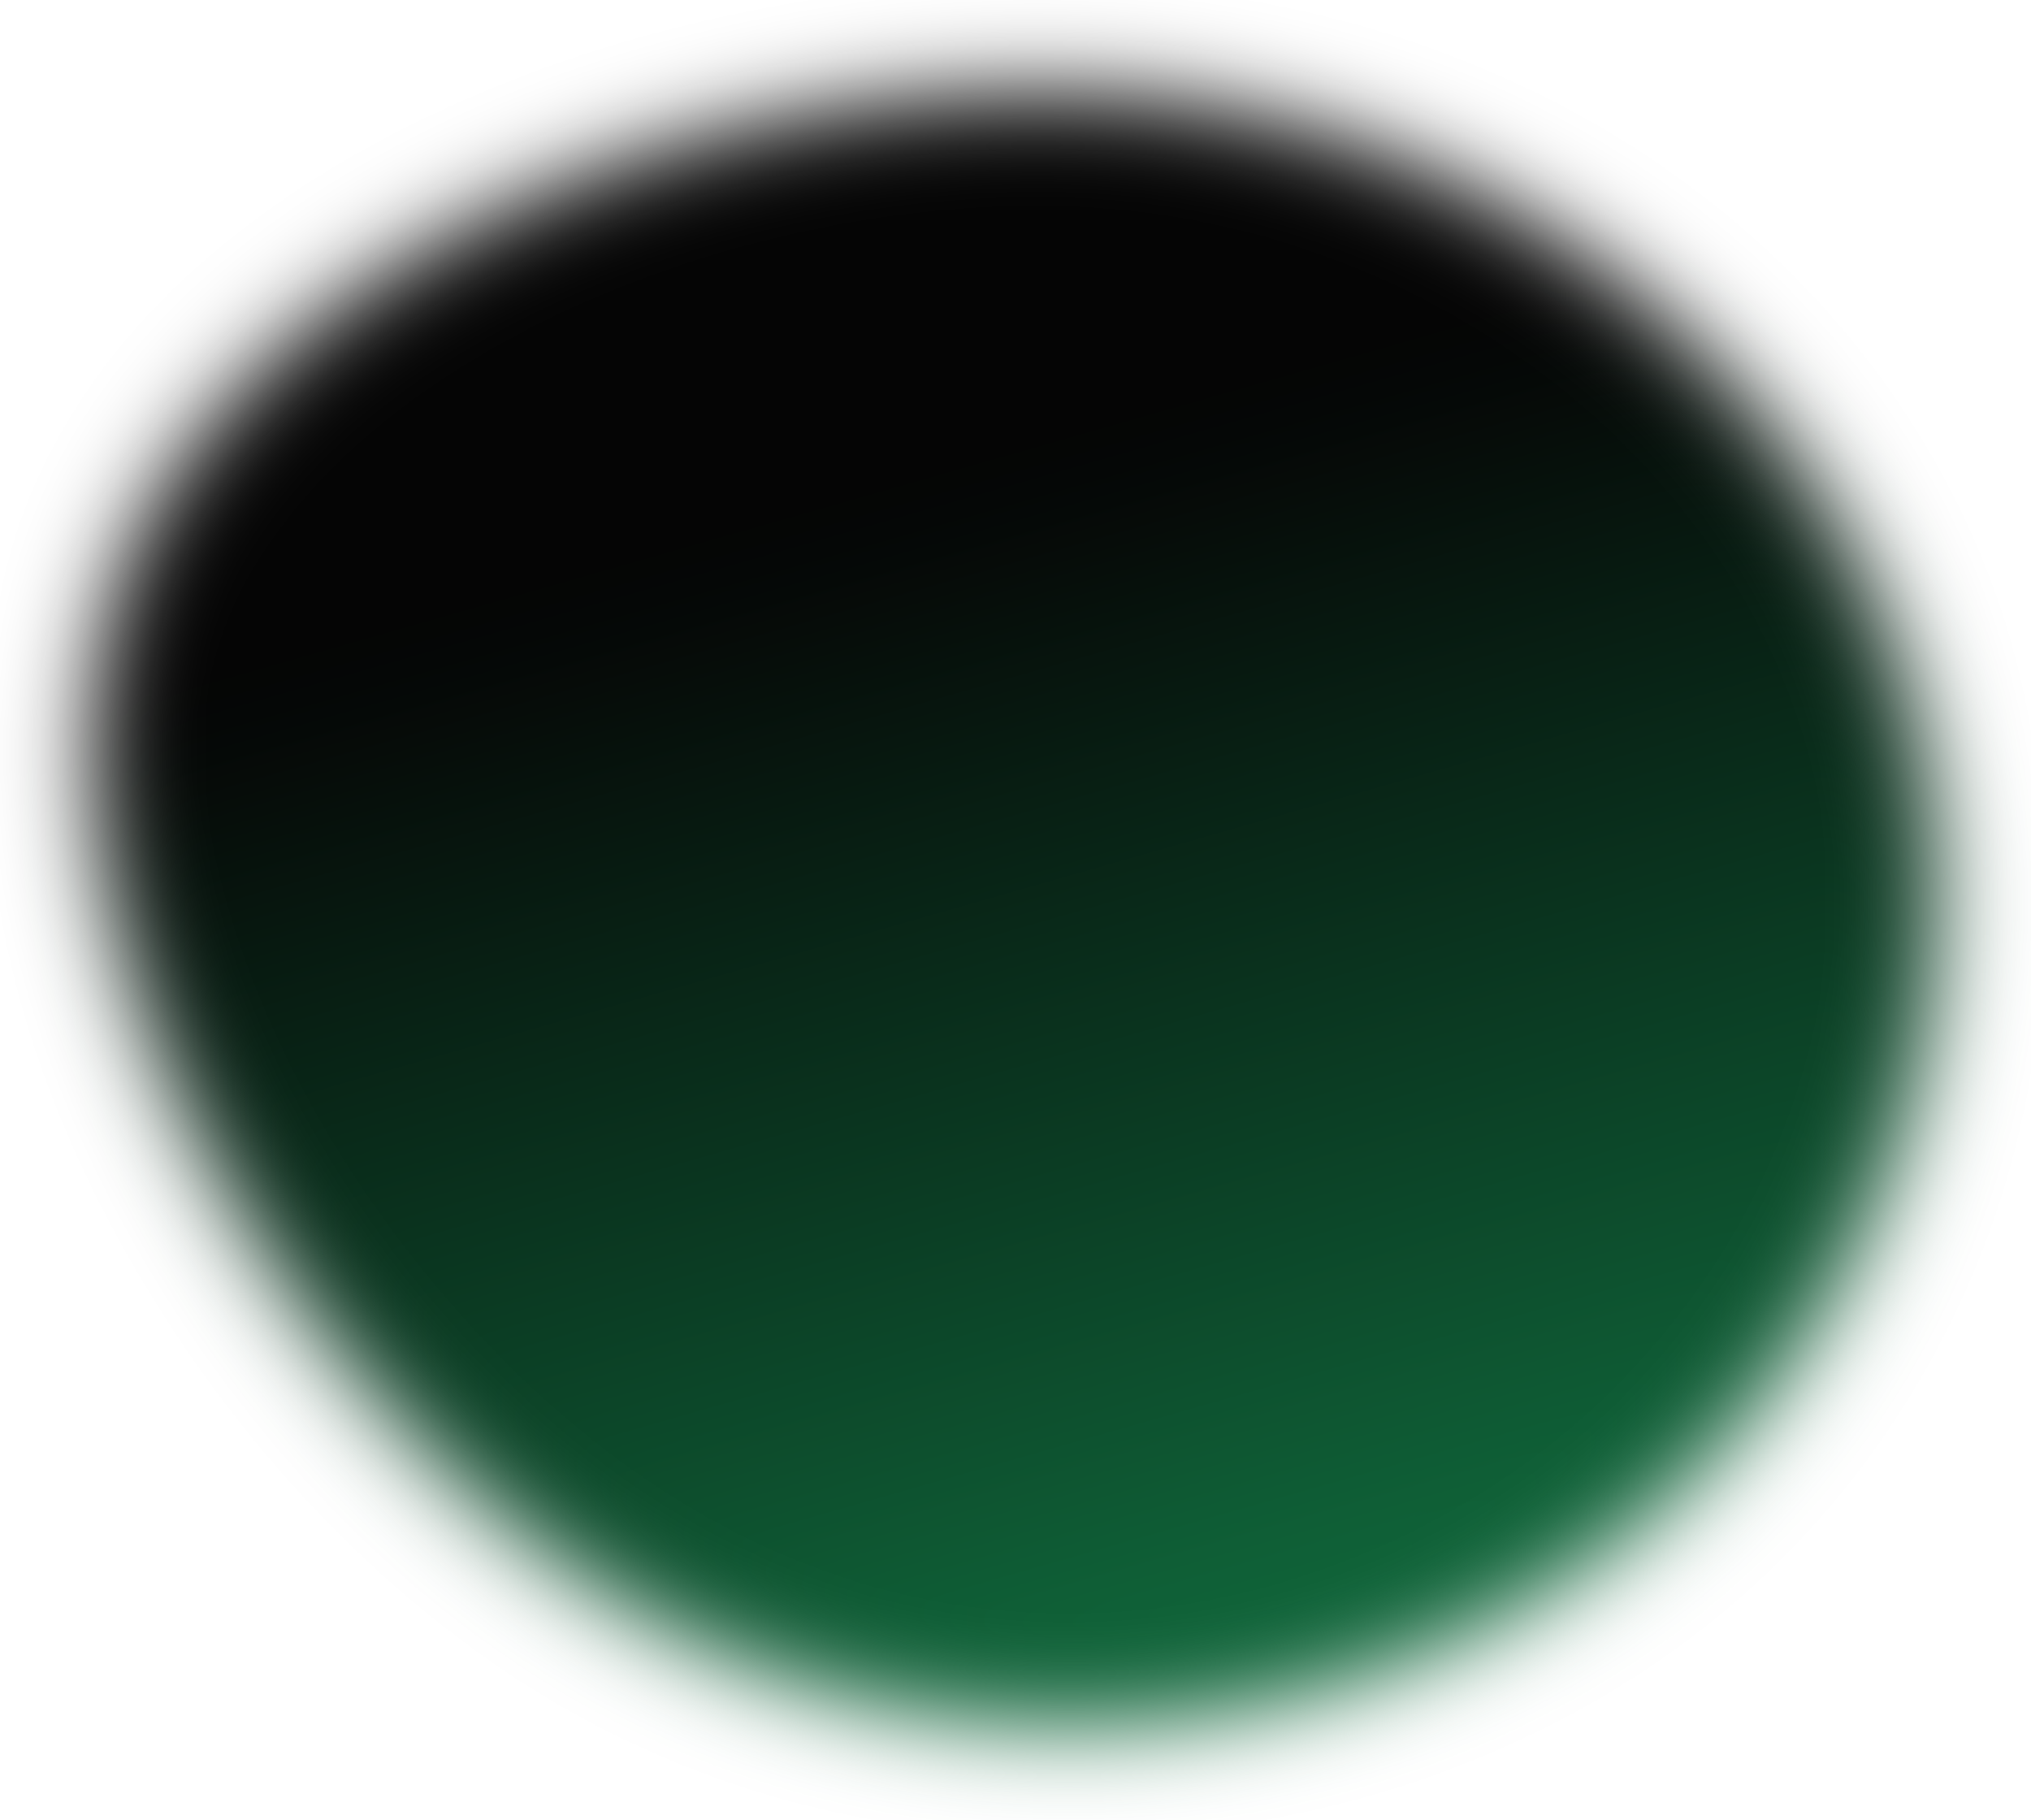
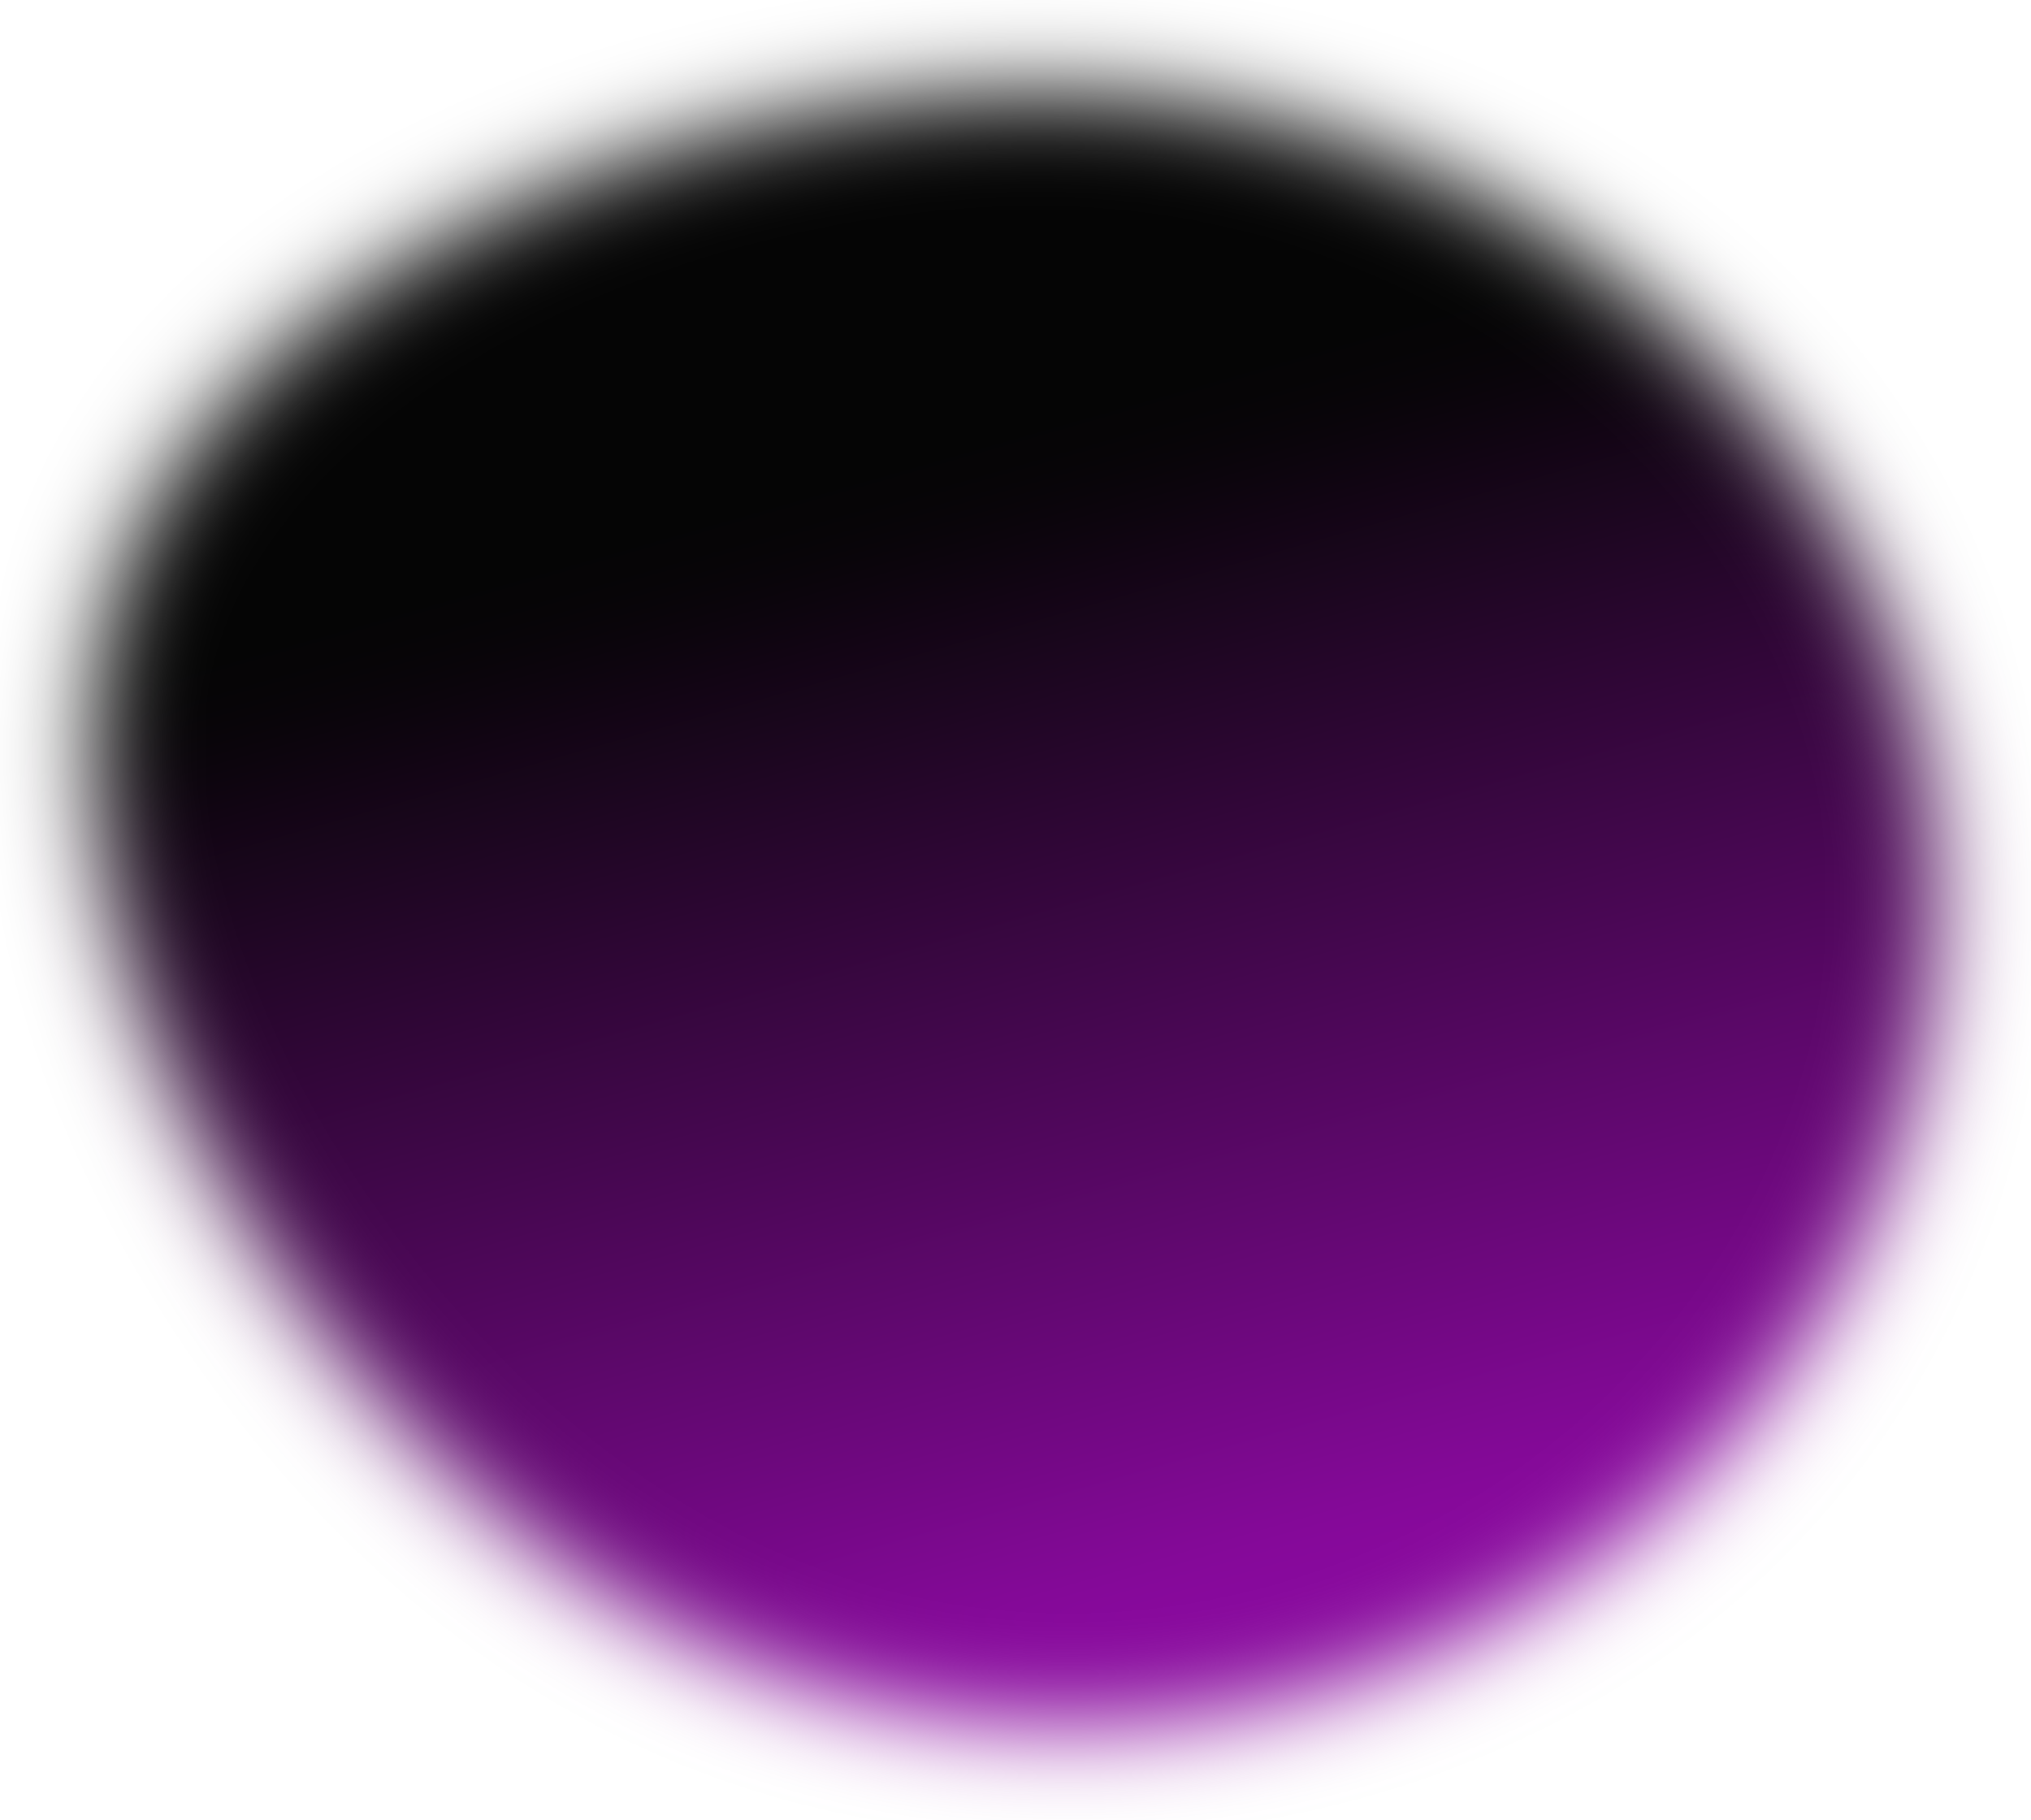
<svg xmlns="http://www.w3.org/2000/svg" width="480" height="430" viewBox="0 0 480 430" fill="none">
  <g filter="url(#filter0_f)">
    <path d="M450.429 161.344C471.883 231.866 446.996 313.569 385.208 362.591C323.419 411.613 225.587 427.094 144.919 378.072C64.251 329.05 1.604 215.526 28.207 137.263C55.669 59 174.097 15.138 266.78 22.878C360.321 31.479 428.975 90.821 450.429 161.344Z" fill="url(#paint0_linear)" />
  </g>
  <defs>
    <filter id="filter0_f" x="0" y="0" width="480" height="430" filterUnits="userSpaceOnUse" color-interpolation-filters="sRGB">
      <feFlood flood-opacity="0" result="BackgroundImageFix" />
      <feBlend mode="normal" in="SourceGraphic" in2="BackgroundImageFix" result="shape" />
      <feGaussianBlur stdDeviation="11" result="effect1_foregroundBlur" />
    </filter>
    <linearGradient id="paint0_linear" x1="110.5" y1="0.5" x2="306.95" y2="688.012" gradientUnits="userSpaceOnUse">
      <stop offset="0.202" stop-color="#050505" />
-       <stop offset="0.575" stop-color="#0F6238" />
-       <stop offset="0.939" stop-color="#017B3D" />
+       <stop offset="0.575" stop-color="#8A099F" />
+       <stop offset="0.939" stop-color="#6A017B" />
    </linearGradient>
  </defs>
</svg>
